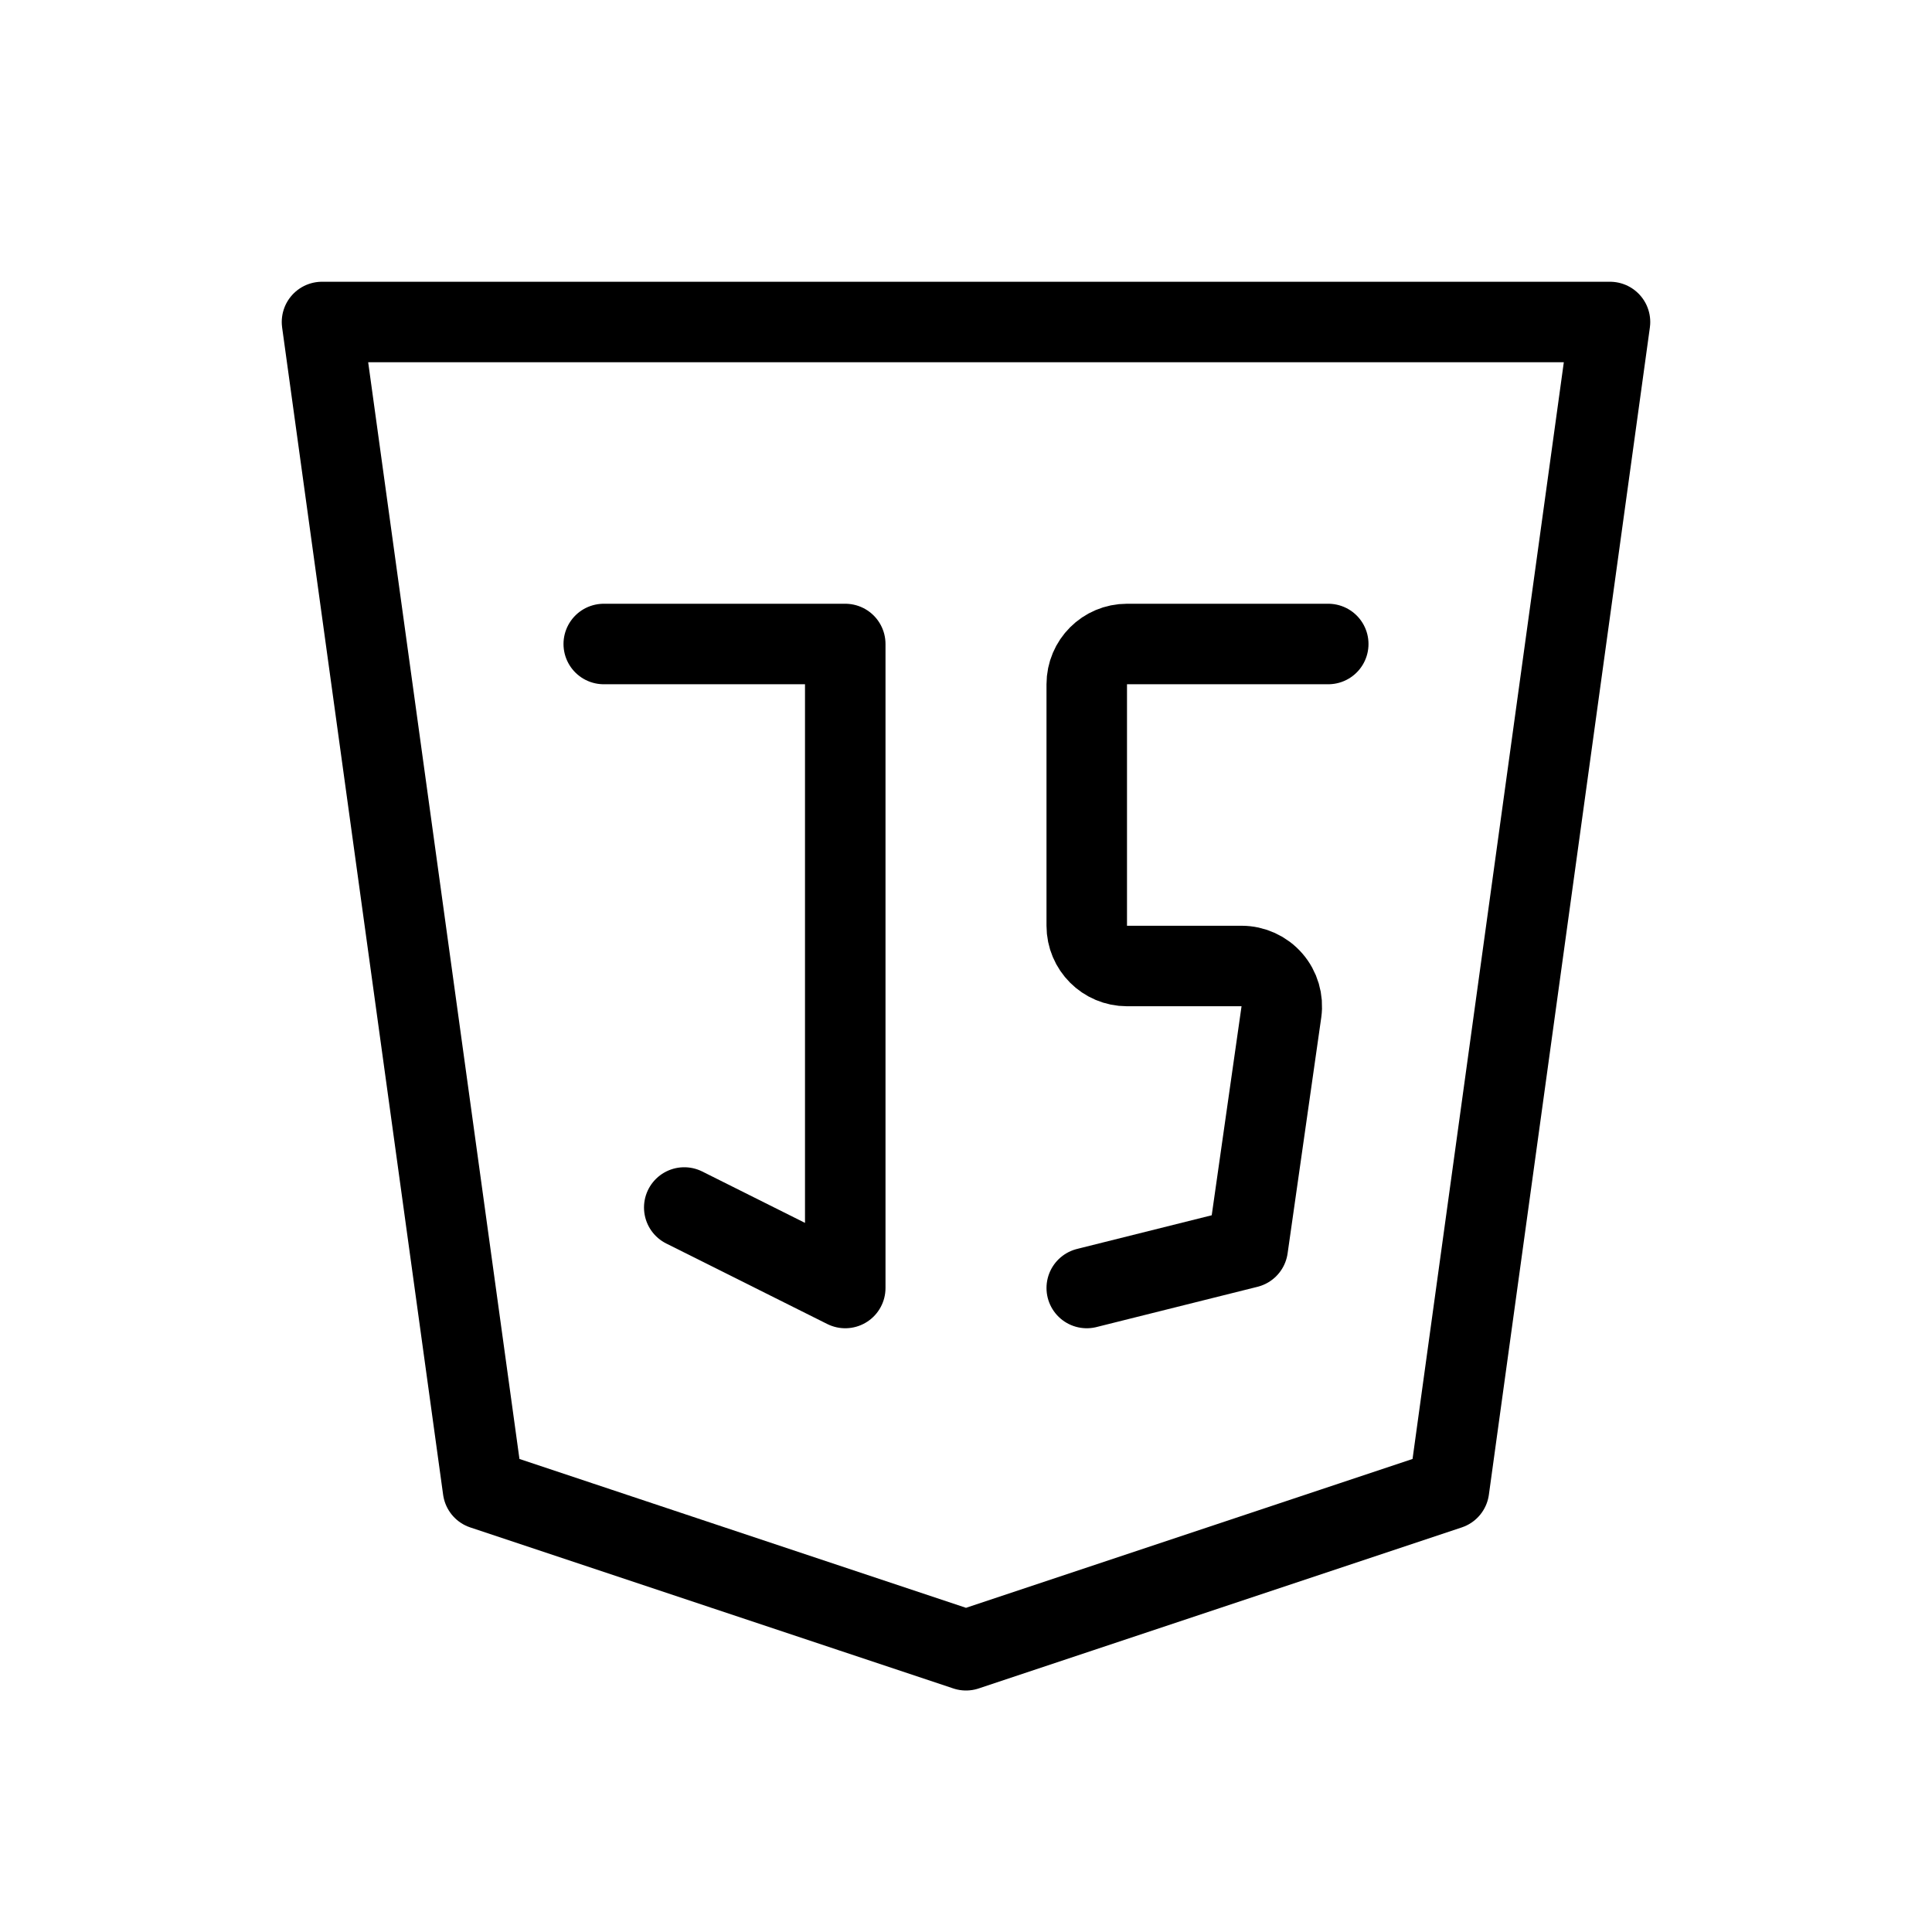
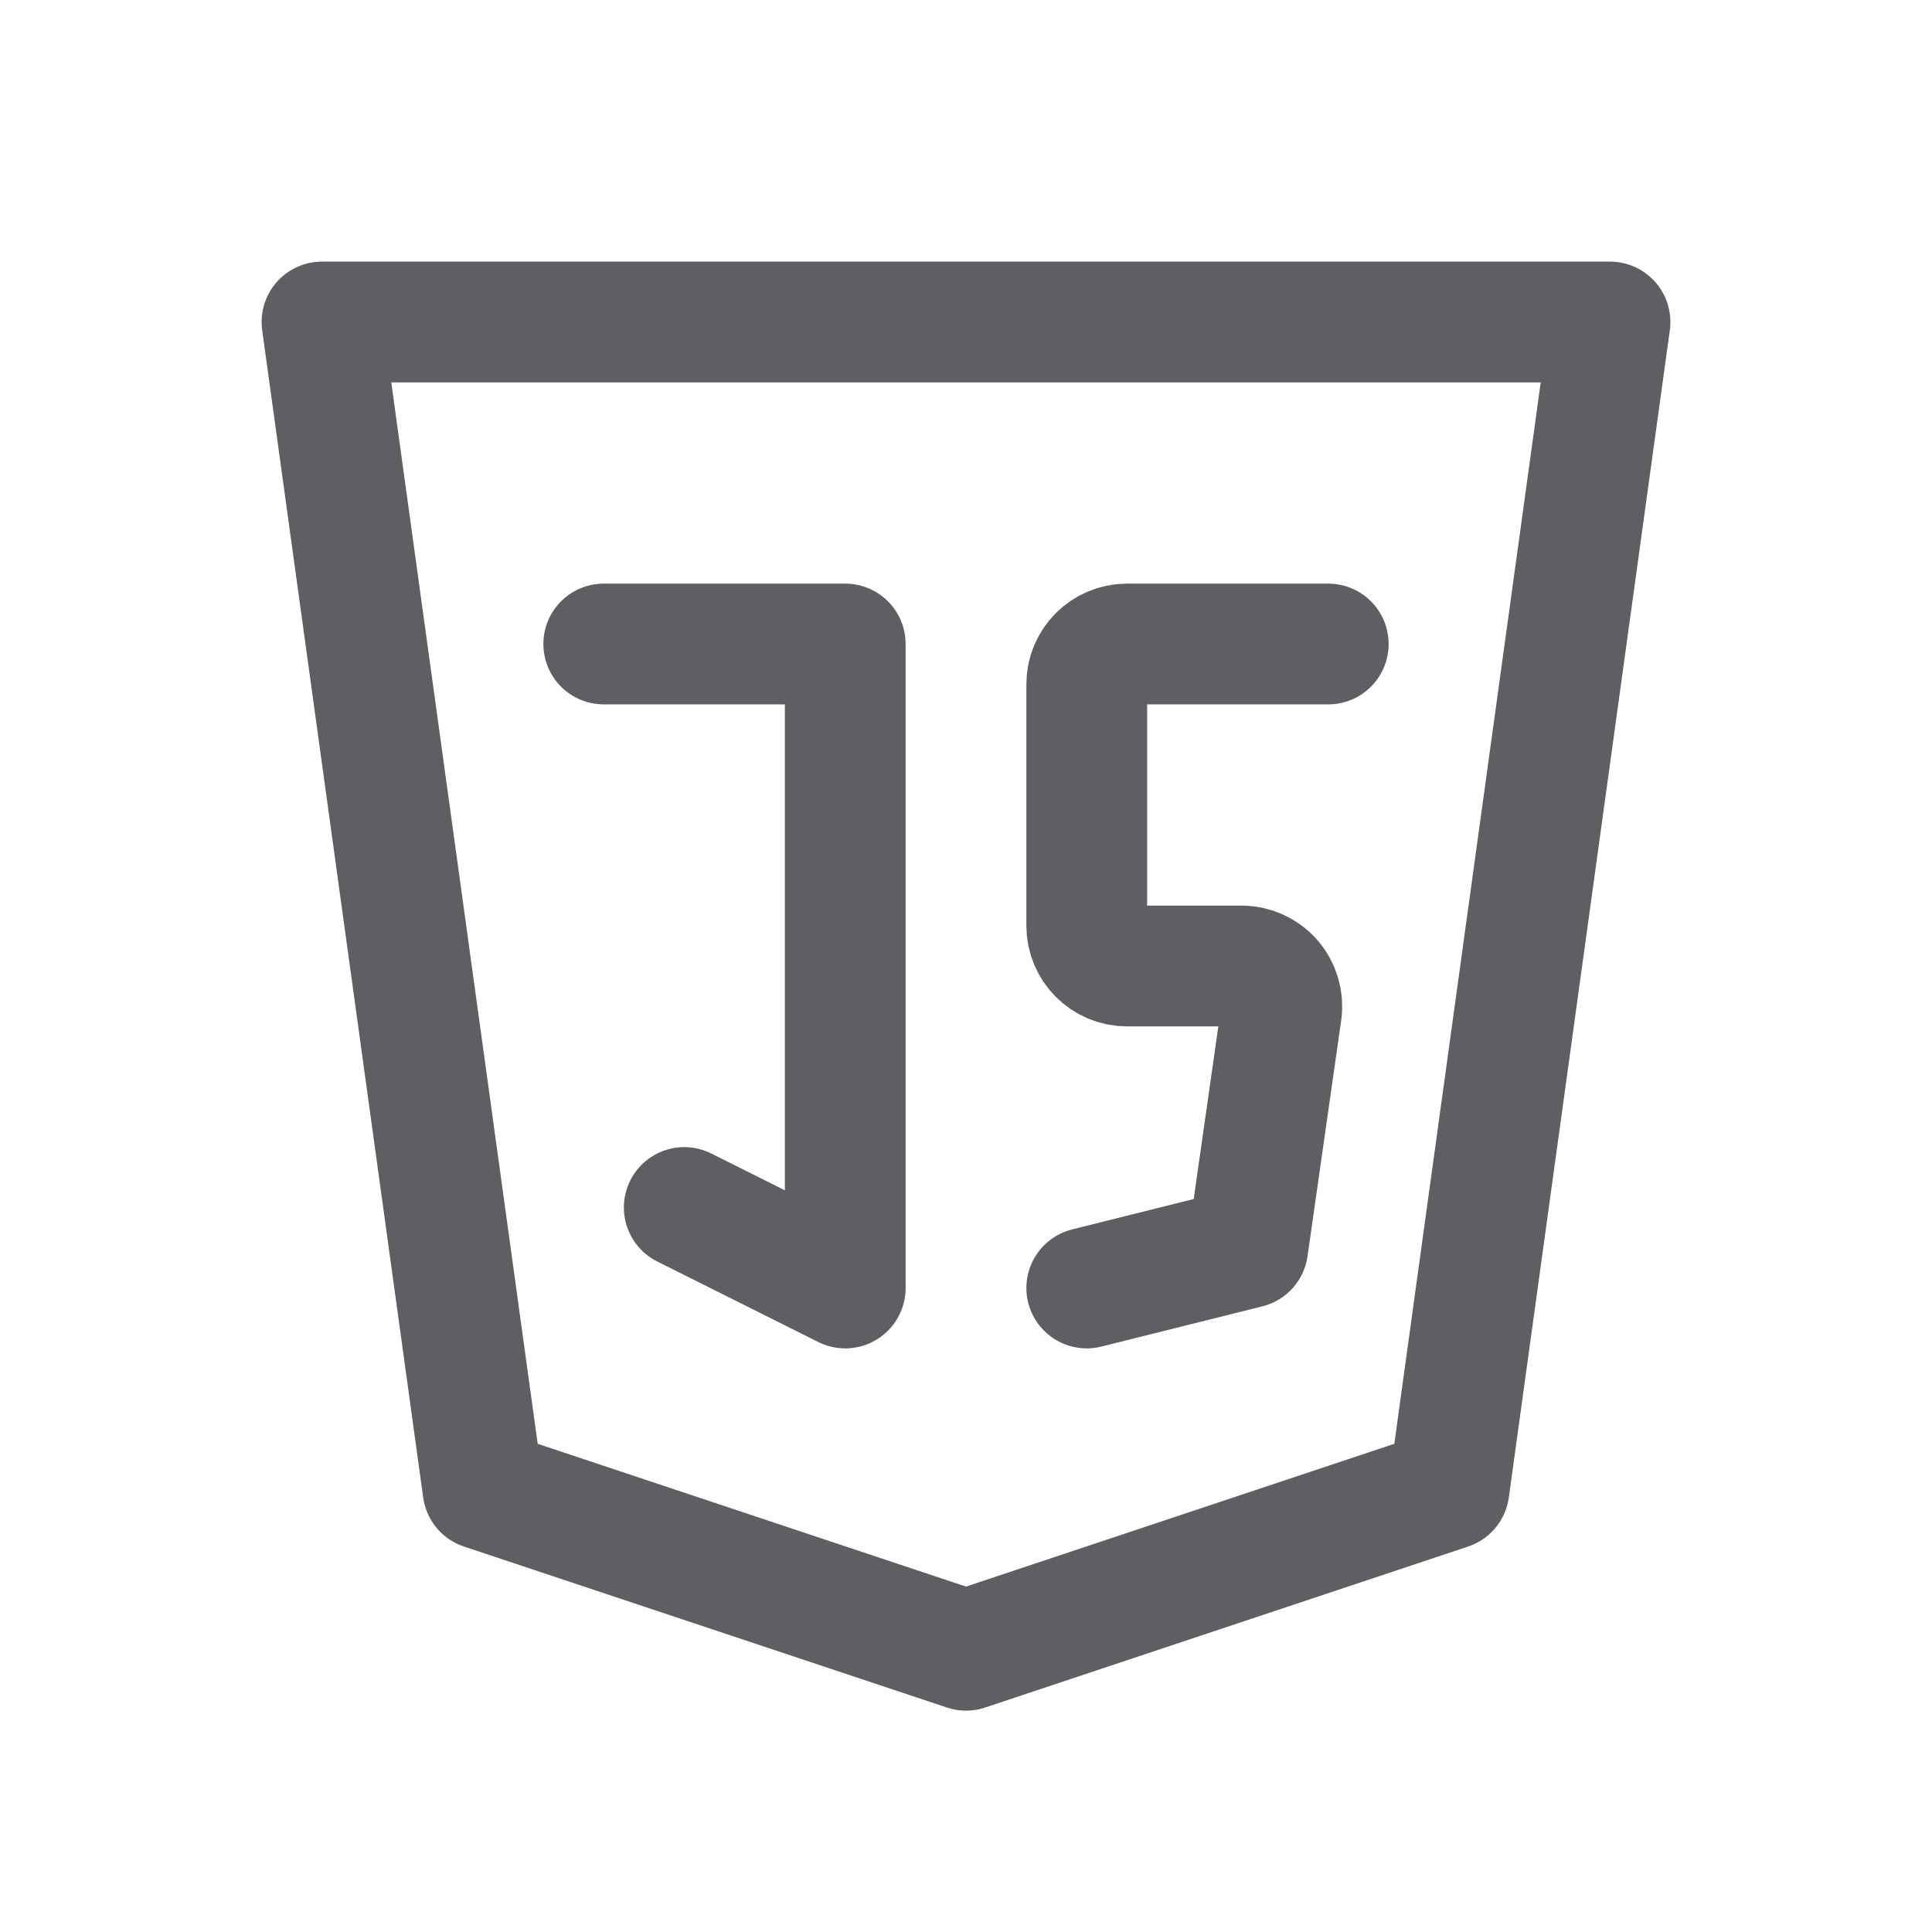
- <svg xmlns="http://www.w3.org/2000/svg" class="icon icon-tabler icon-tabler-brand-javascript" width="24" height="24" viewBox="0 0 24 24" stroke-width="1" stroke="currentColor" fill="none" stroke-linecap="round" stroke-linejoin="round">
+ <svg xmlns="http://www.w3.org/2000/svg" class="text-dark" width="24" height="24" viewBox="0 0 24 24" stroke-width="1.5" stroke="#5e5e63" fill="none" stroke-linecap="round" stroke-linejoin="round">
  <path stroke="none" d="M0 0h24v24H0z" fill="none" />
  <path d="M20 4l-2 14.5l-6 2l-6 -2l-2 -14.5z" />
  <path d="M7.5 8h3v8l-2 -1" />
  <path d="M16.5 8h-2.5a.5 .5 0 0 0 -.5 .5v3a.5 .5 0 0 0 .5 .5h1.423a.5 .5 0 0 1 .495 .57l-.418 2.93l-2 .5" />
</svg>
